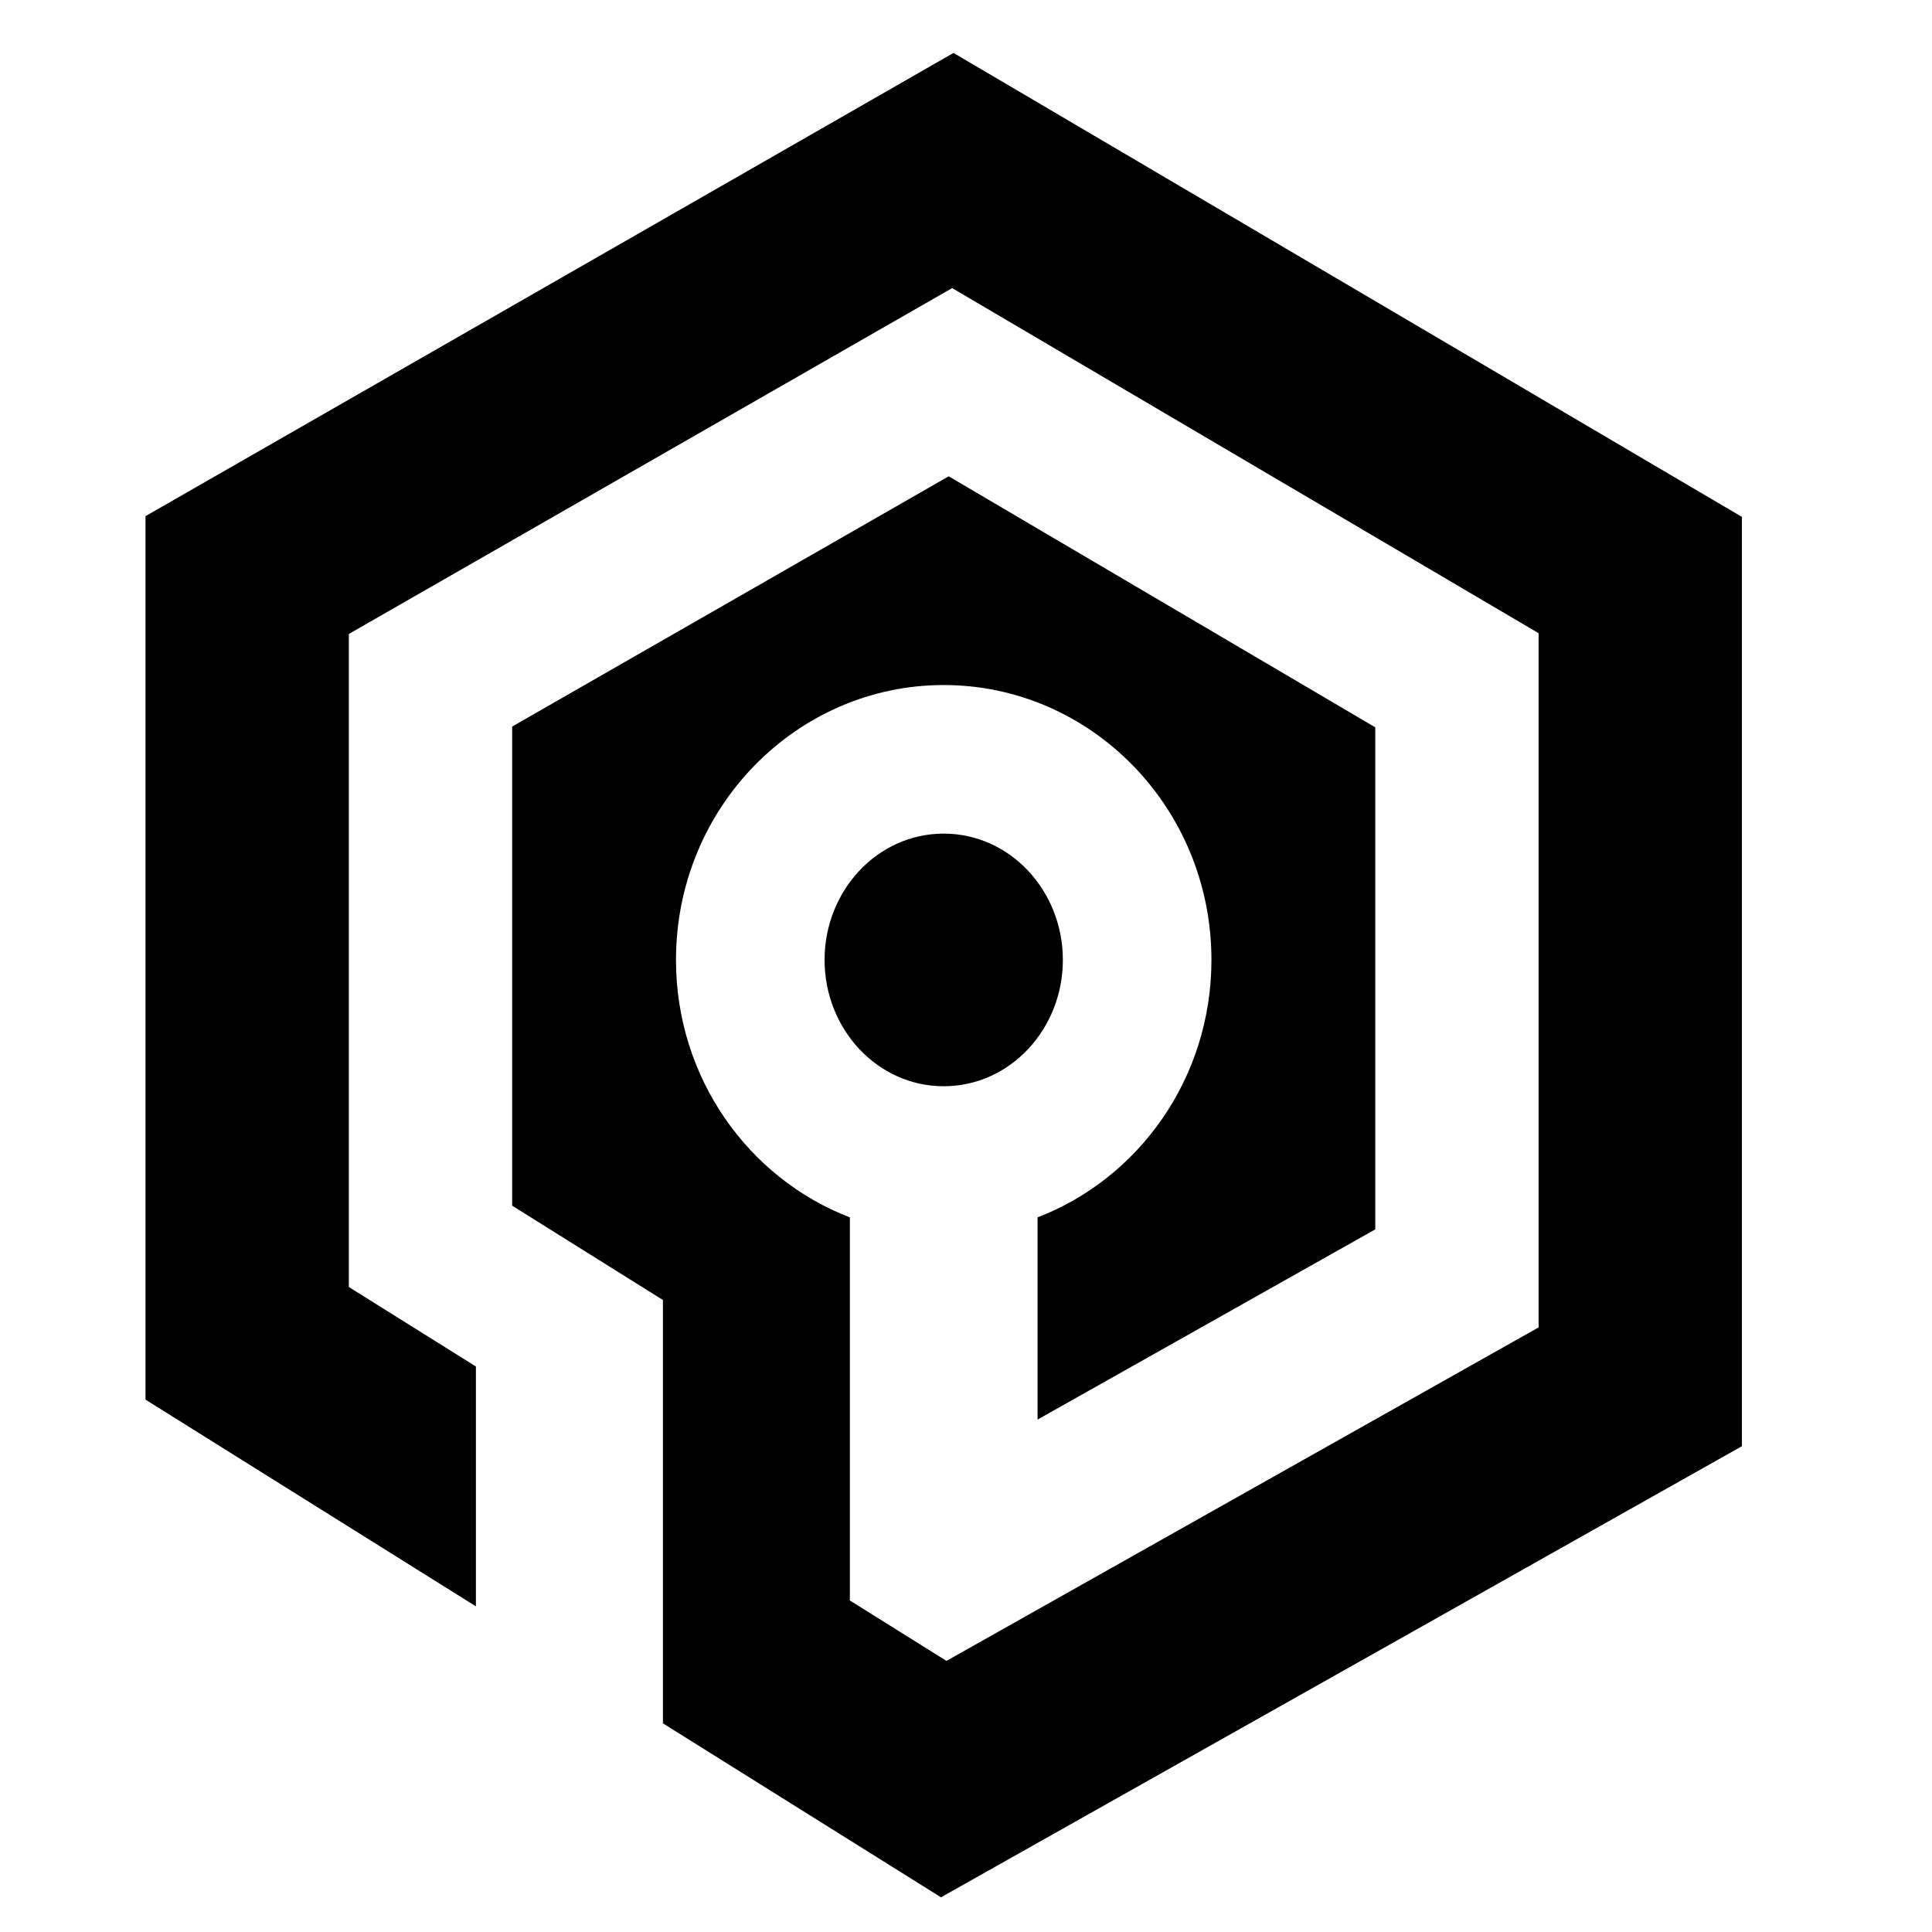
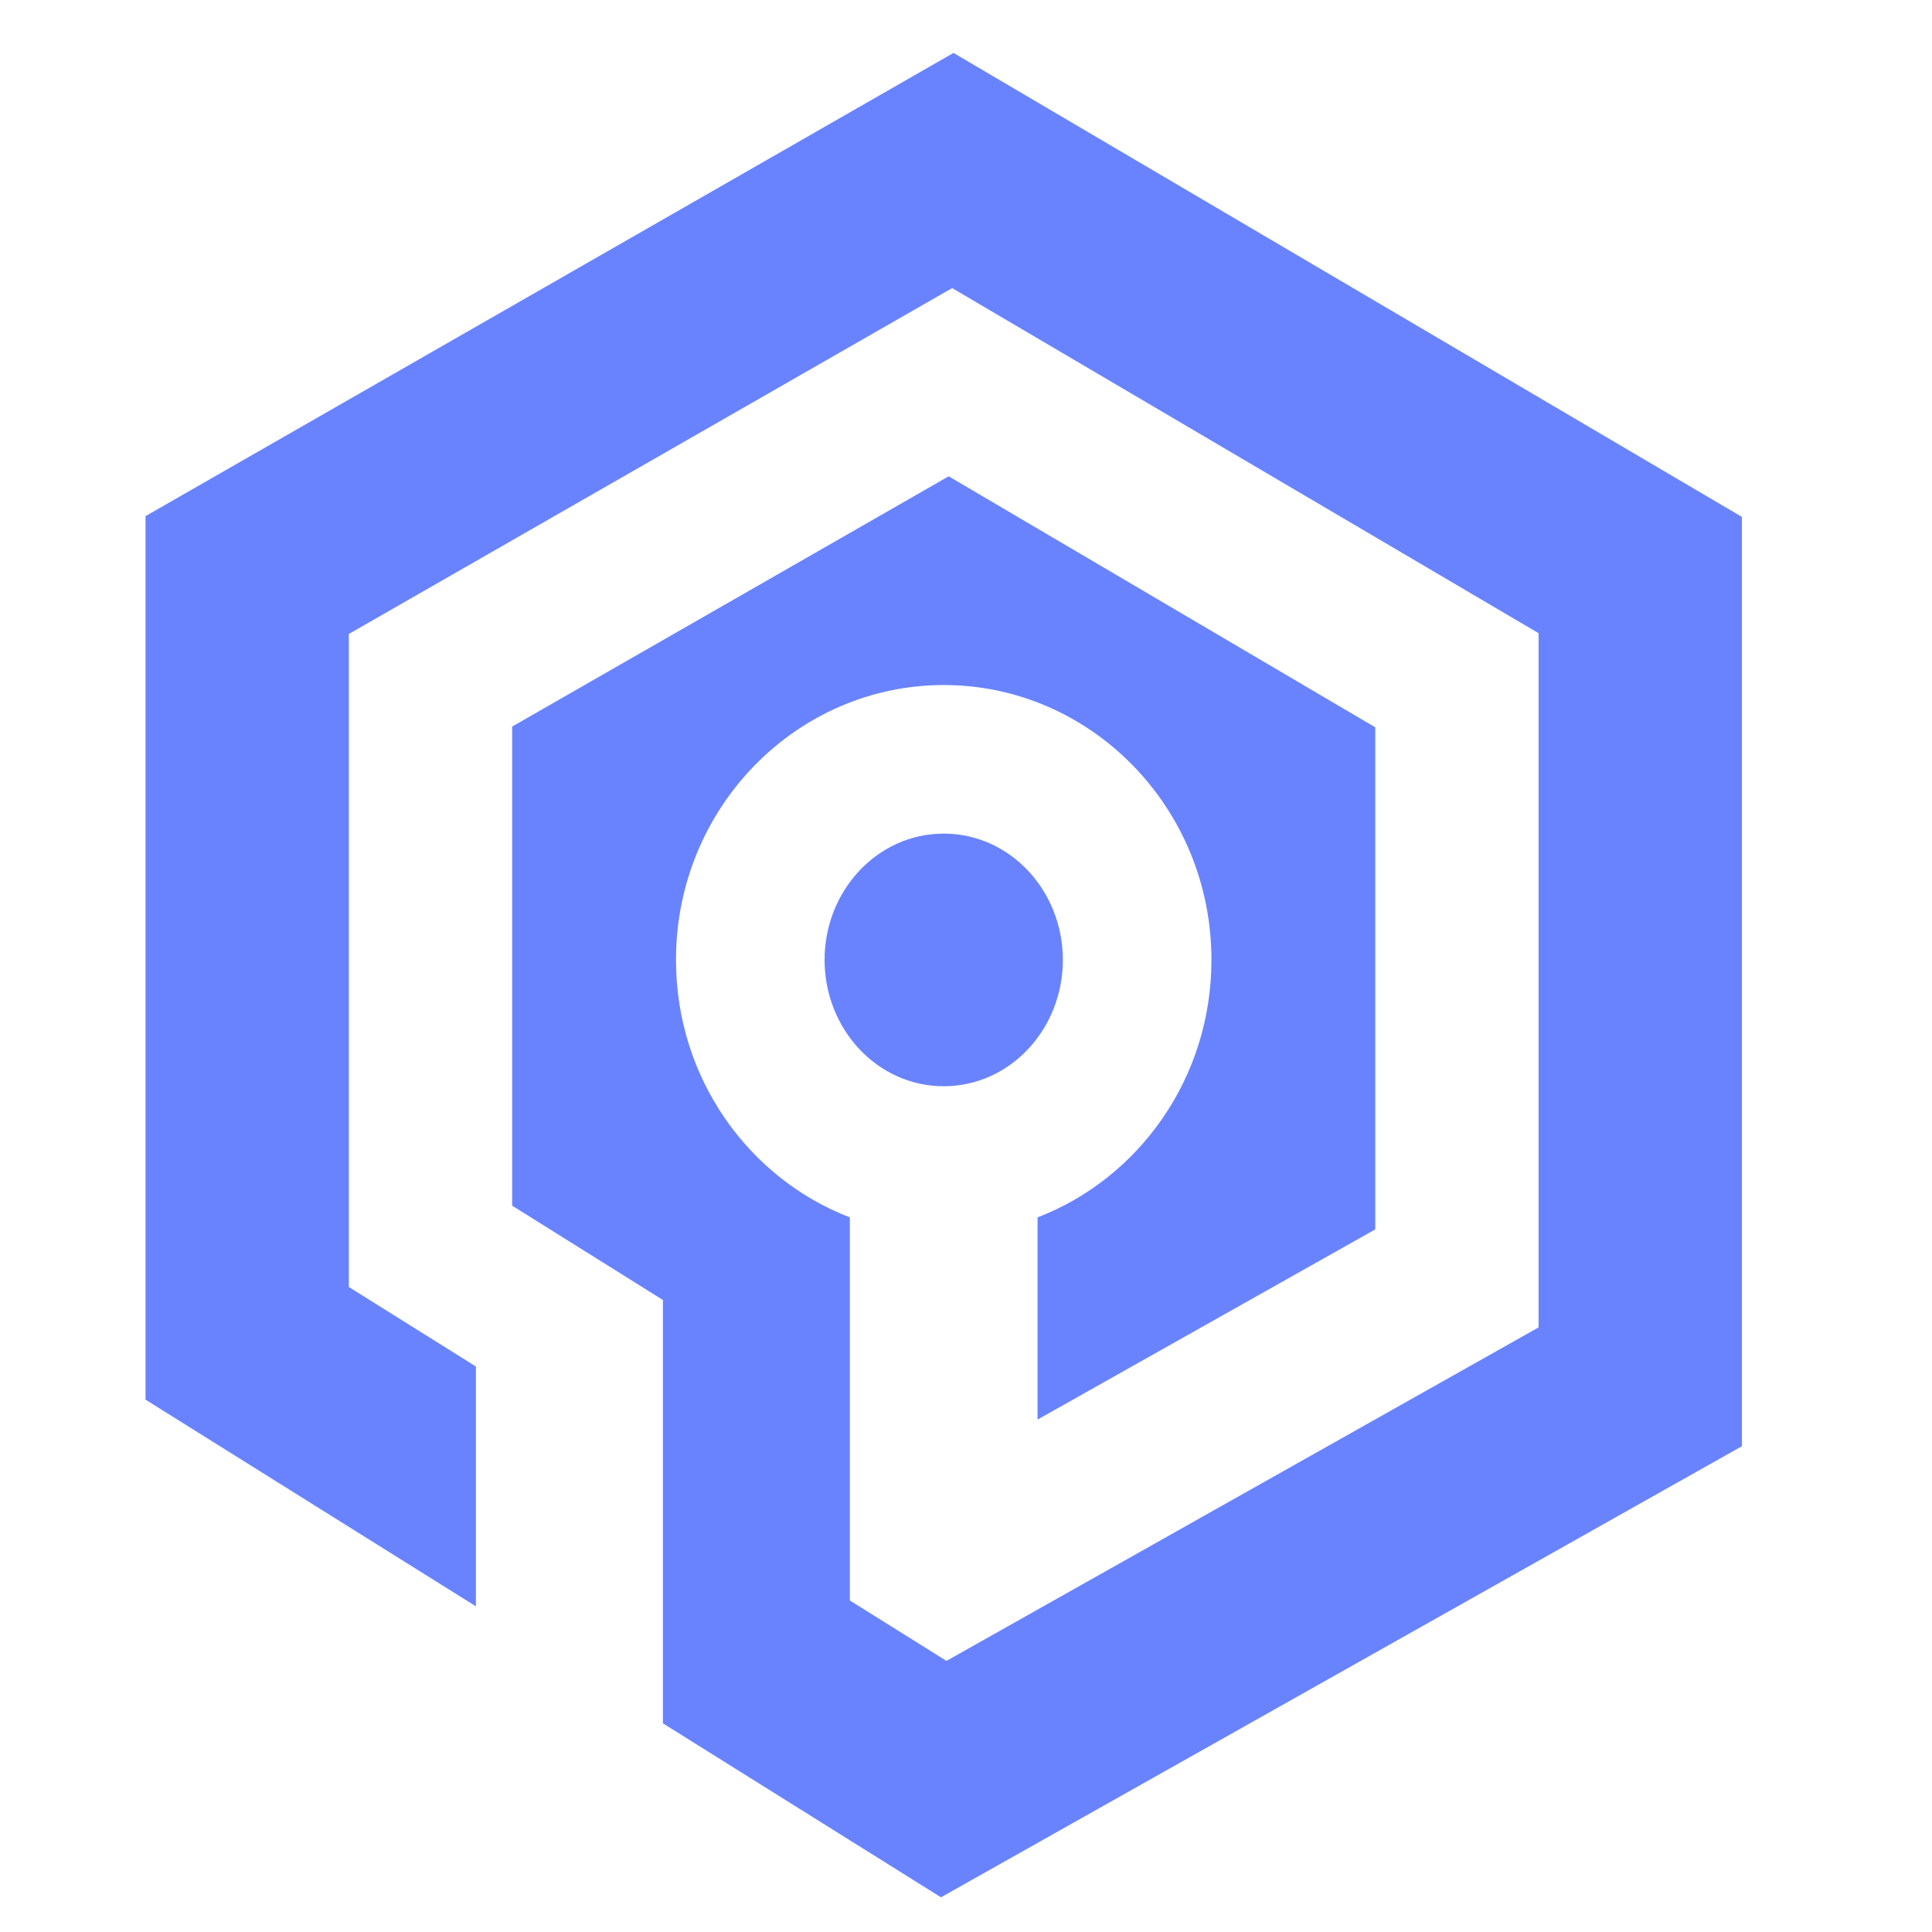
- <svg xmlns="http://www.w3.org/2000/svg" t="1772808235425" class="icon" viewBox="0 0 1024 1024" version="1.1" p-id="2651" width="200" height="200">
-   <path d="M252.241 851.393L77.123 741.839V273.562L505.379 28.055l417.876 245.914v492.544L498.744 1005.61l-147.386-92.202V689.026l-79.9-49.994V385.094l231.368-132.643 226.094 133.05v266.1l-178.99 100.801v-107.169c53.655-20.648 92.16-73.77 92.16-136.459 0-80.798-63.979-145.689-141.901-145.689S358.288 427.99 358.288 508.774c0 62.702 38.505 115.81 92.16 136.473v203.047l51.2 32.011 313.835-176.759v-367.939l-310.819-182.917L184.895 336.012v346.126l67.346 42.138v127.116z m247.948-409.558c35.265 0 63.151 30.383 63.151 66.939 0 36.569-27.886 66.953-63.151 66.953s-63.151-30.383-63.151-66.953c0-36.555 27.886-66.939 63.151-66.939z" p-id="2652" />
+ <svg xmlns="http://www.w3.org/2000/svg" t="1772855442643" class="icon" viewBox="0 0 1024 1024" version="1.1" p-id="2652" width="200" height="200">
+   <path d="M252.241 851.393L77.123 741.839V273.562L505.379 28.055l417.876 245.914v492.544L498.744 1005.61l-147.386-92.202V689.026l-79.9-49.994V385.094l231.368-132.643 226.094 133.05v266.1l-178.99 100.801v-107.169c53.655-20.648 92.16-73.77 92.16-136.459 0-80.798-63.979-145.689-141.901-145.689S358.288 427.99 358.288 508.774c0 62.702 38.505 115.81 92.16 136.473v203.047l51.2 32.011 313.835-176.759v-367.939l-310.819-182.917L184.895 336.012v346.126l67.346 42.138v127.116z m247.948-409.558c35.265 0 63.151 30.383 63.151 66.939 0 36.569-27.886 66.953-63.151 66.953s-63.151-30.383-63.151-66.953c0-36.555 27.886-66.939 63.151-66.939z" fill="#6983ff" p-id="2653" />
</svg>
